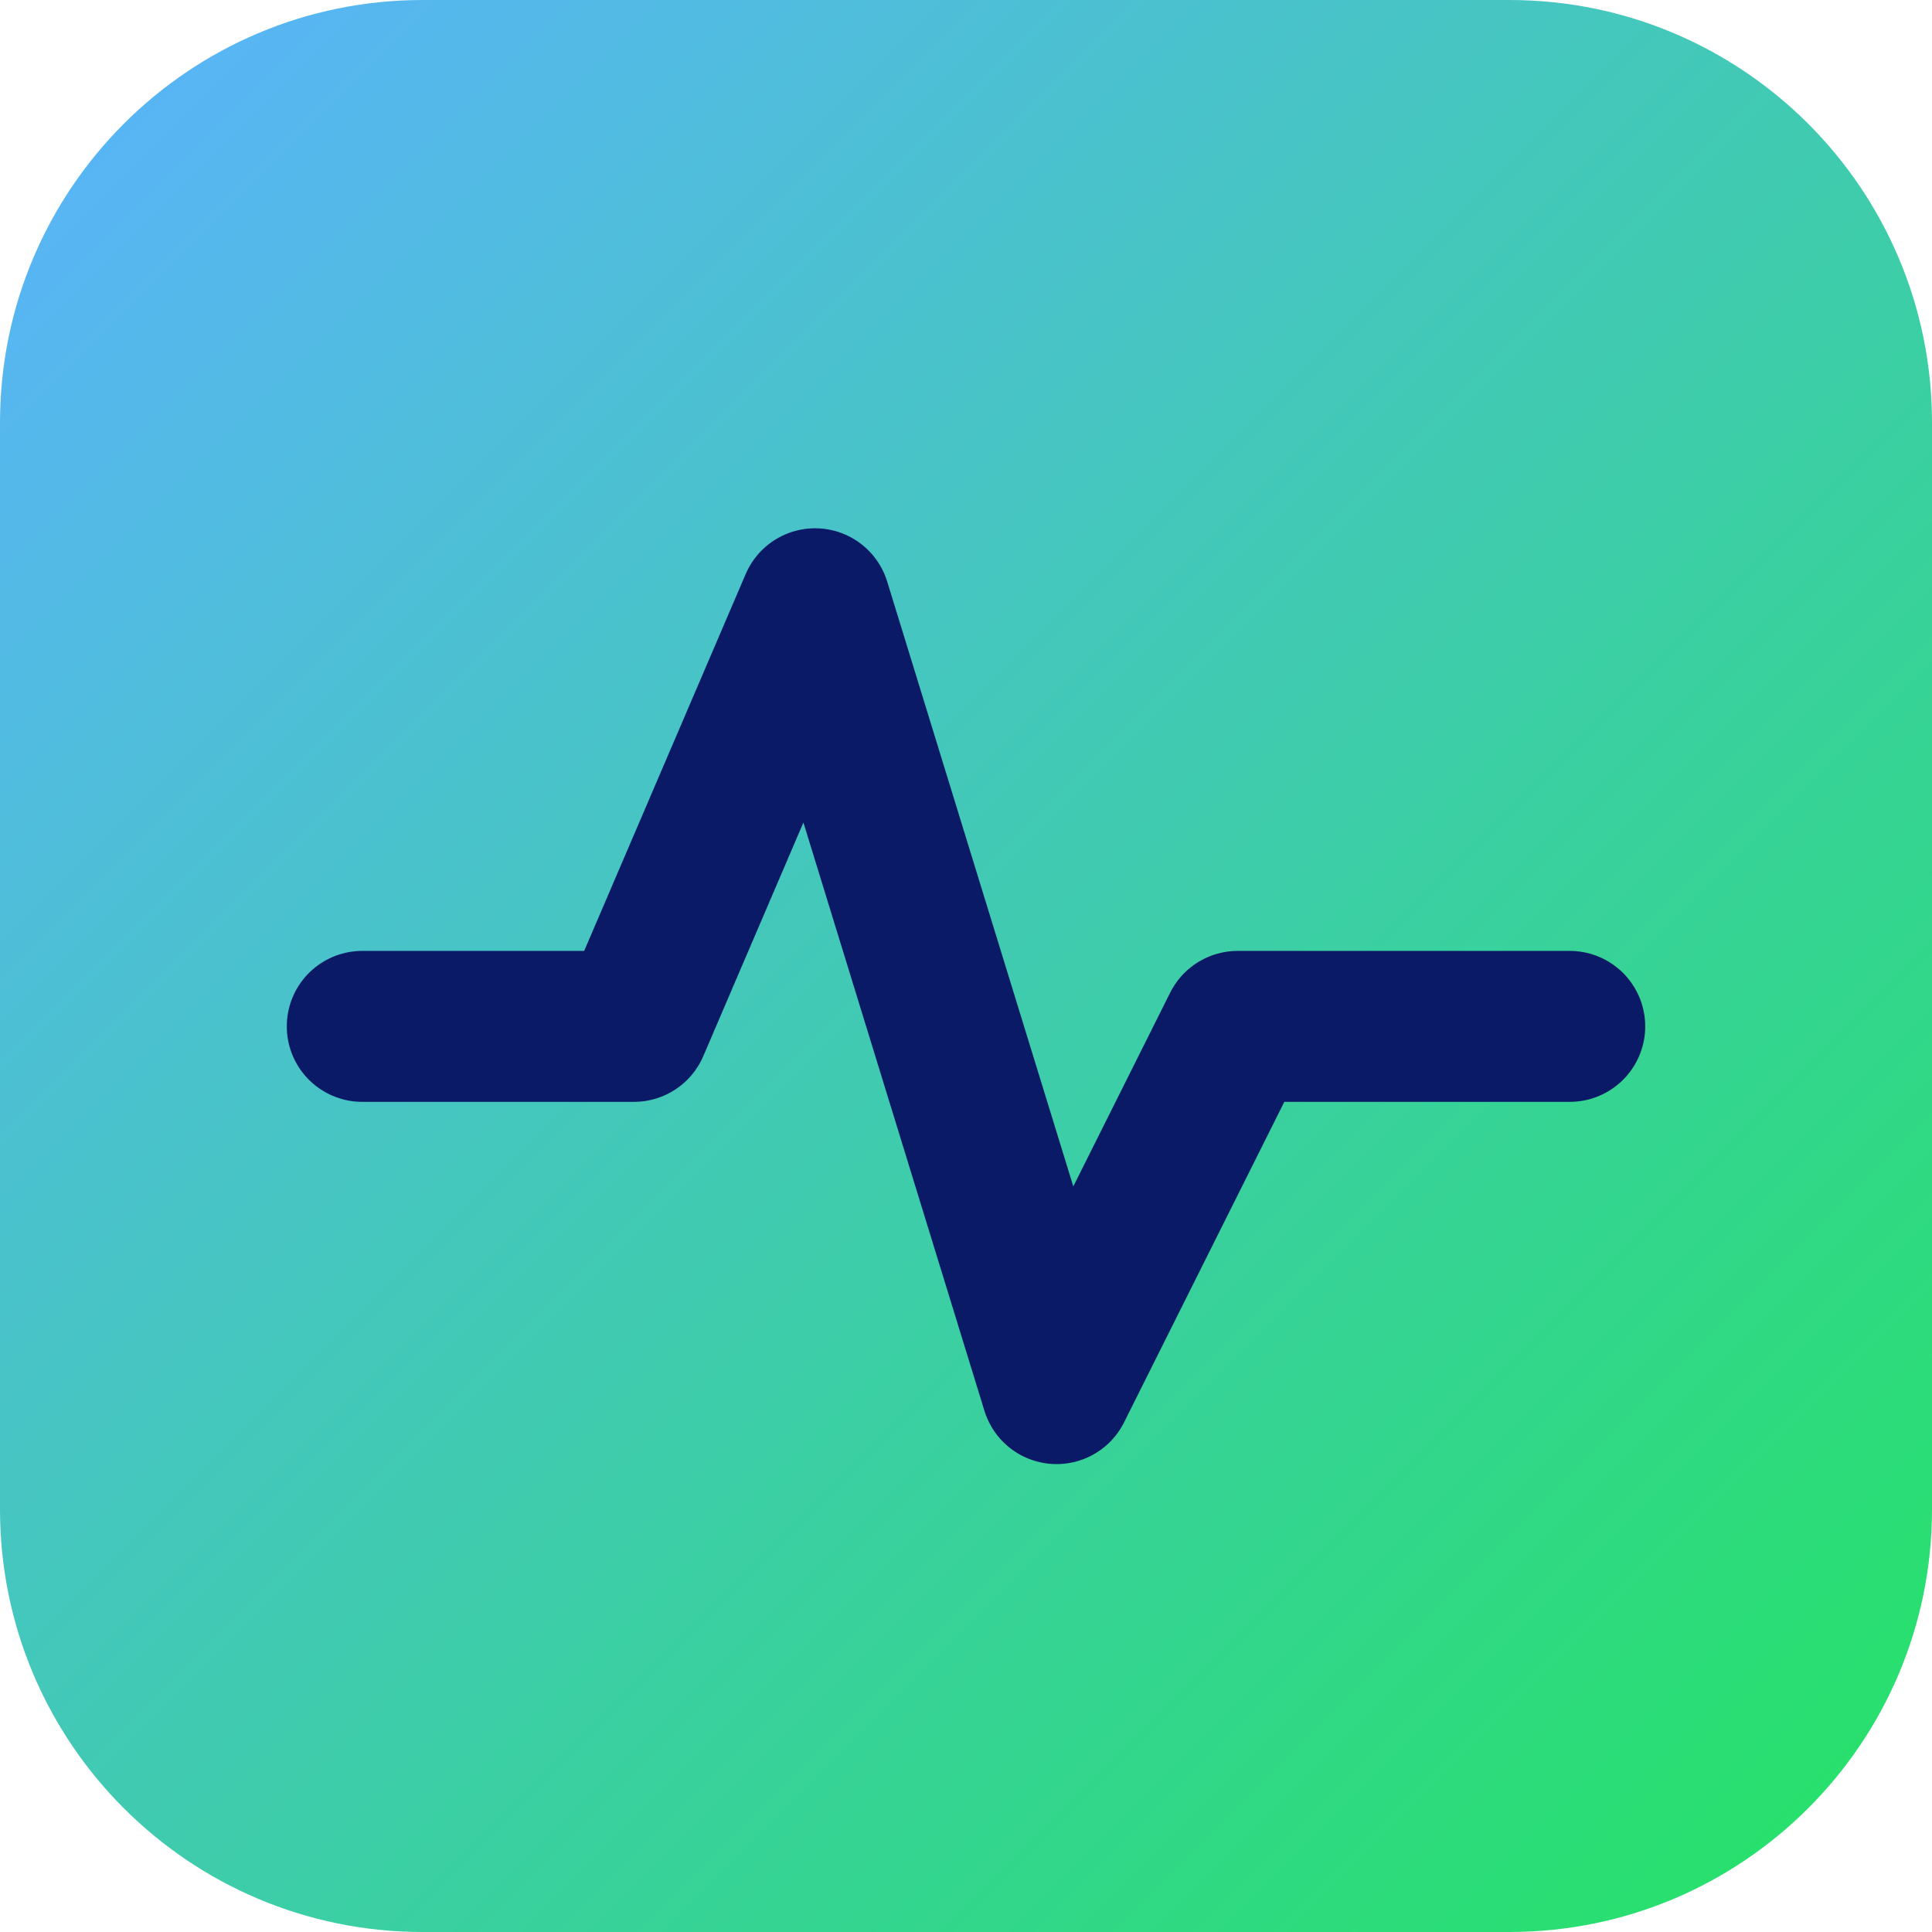
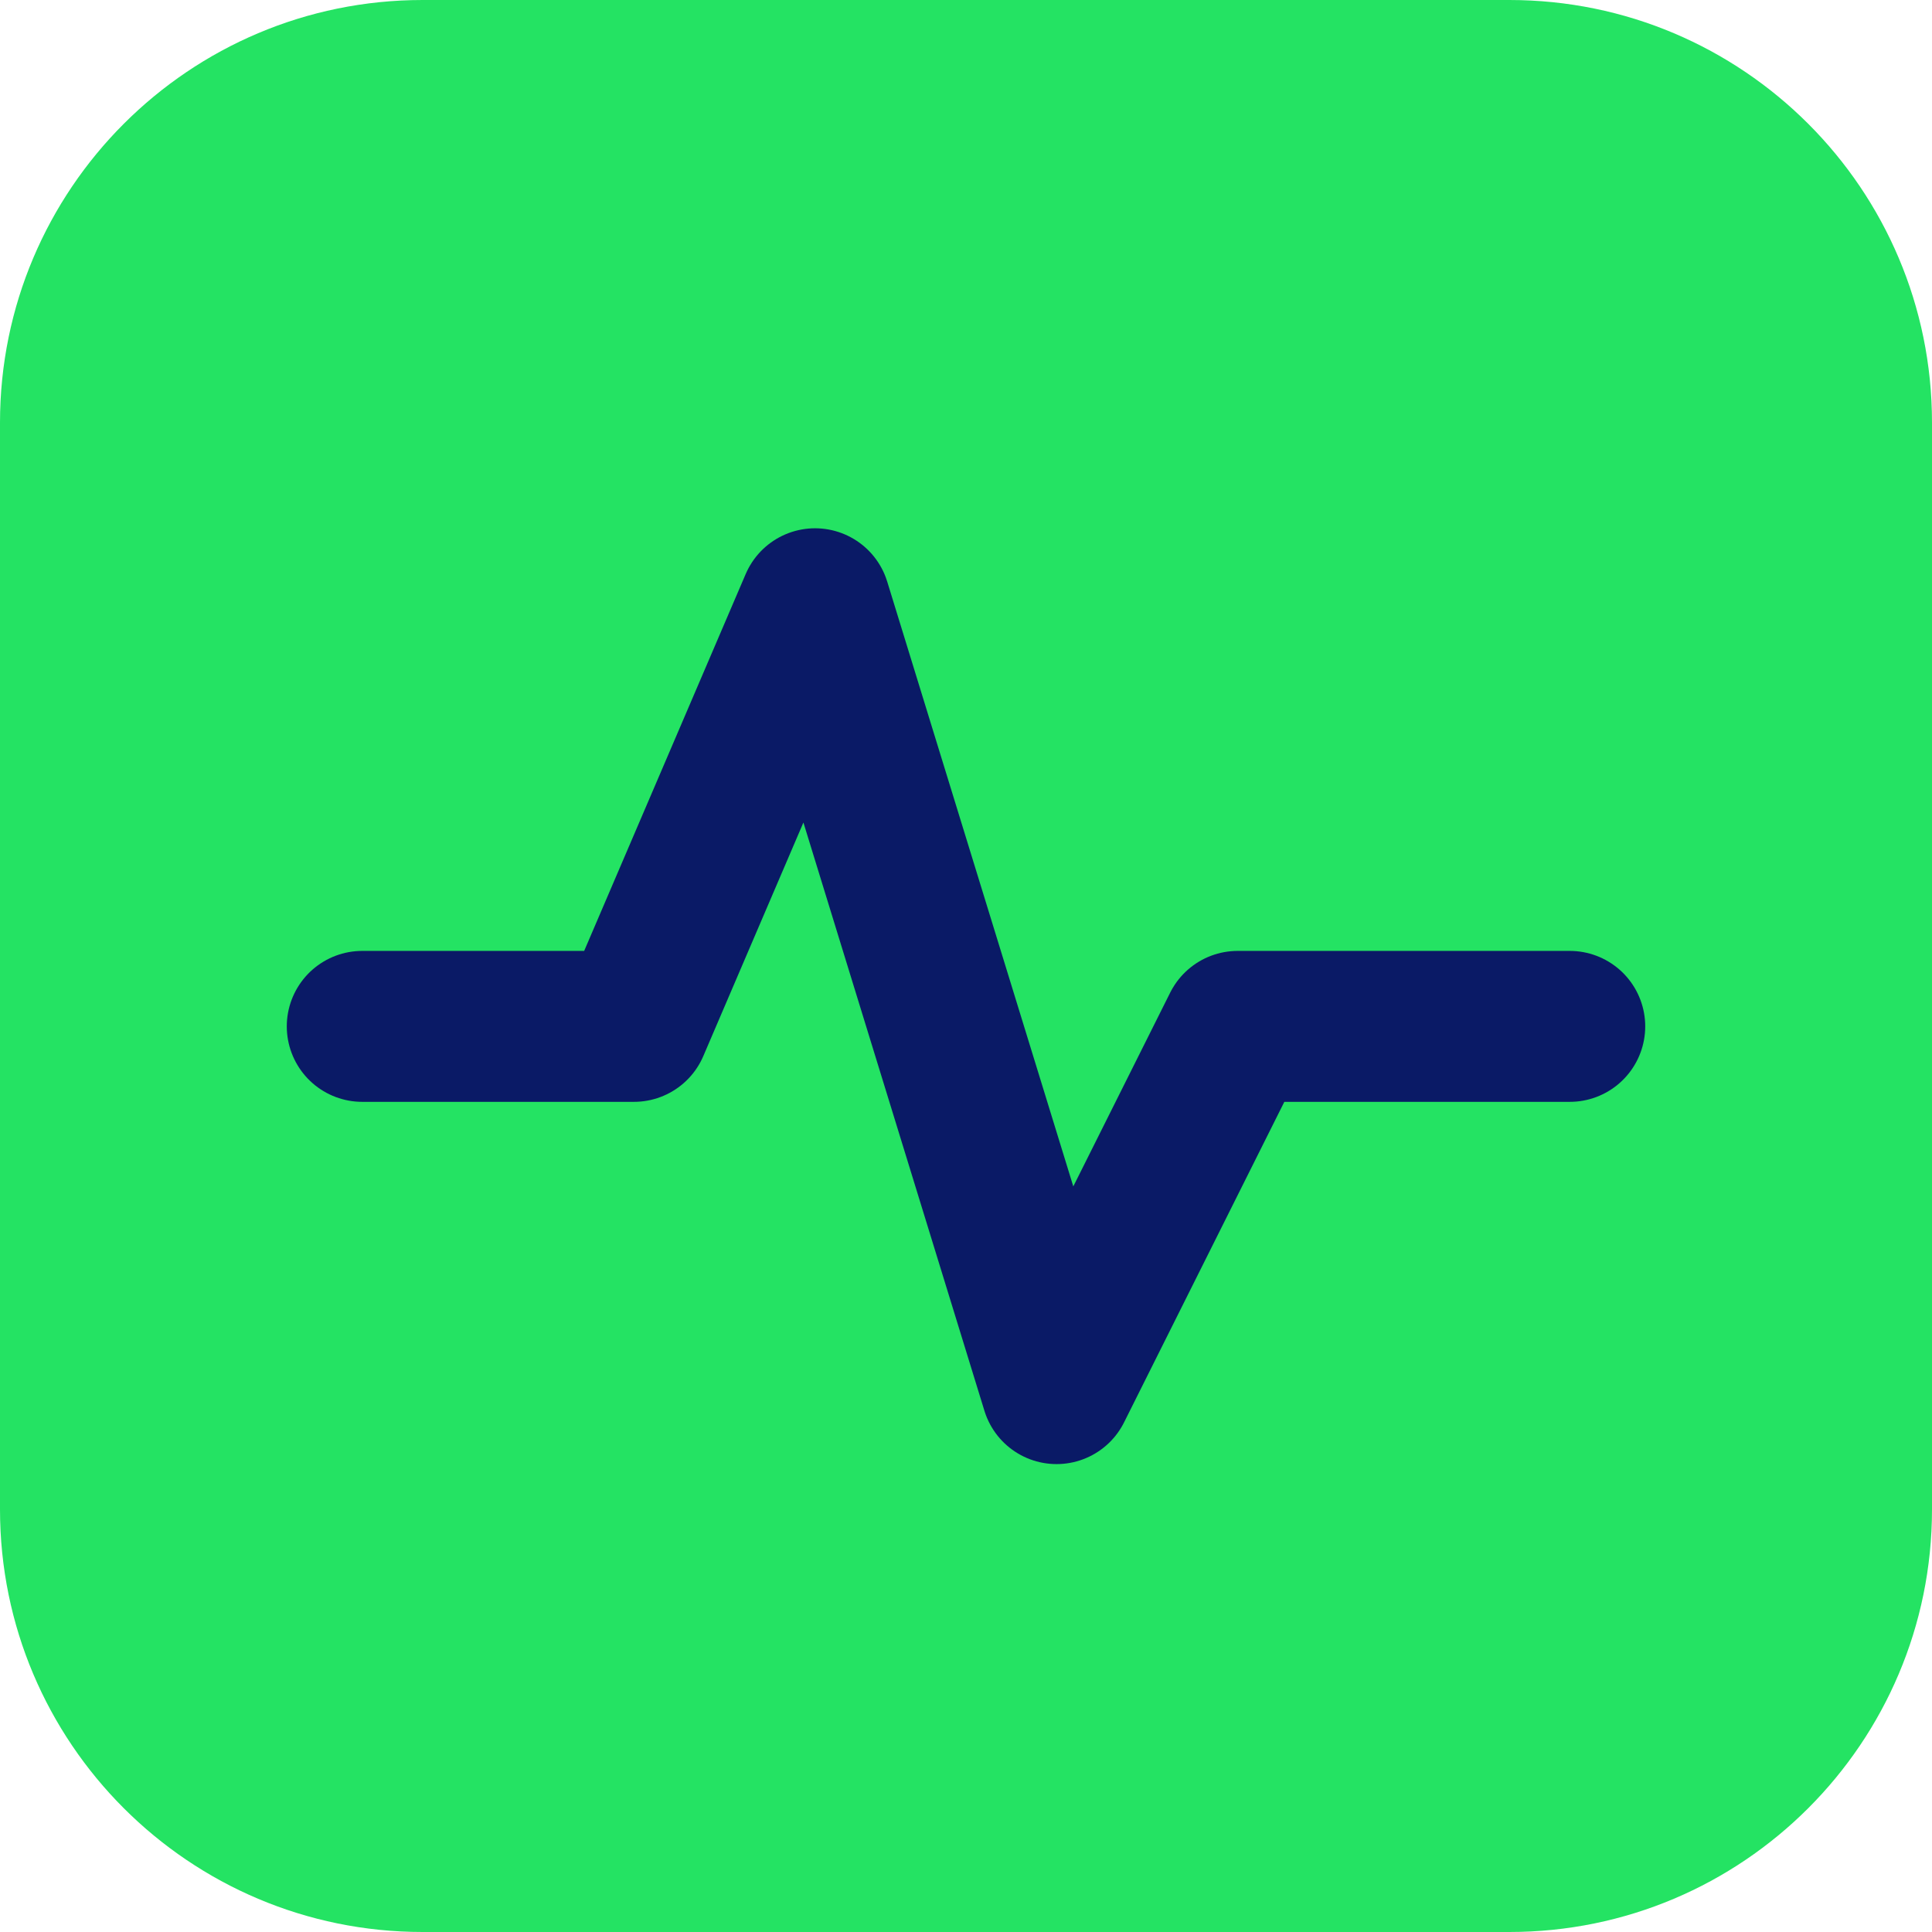
<svg xmlns="http://www.w3.org/2000/svg" viewBox="0 0 64 64" role="img" aria-label="openEHR Assistant">
-   <defs>
-     <linearGradient id="cadasto-mark" x1="0" y1="0" x2="1" y2="1">
-       <stop offset="0" stop-color="#5CB2FF" />
-       <stop offset="1" stop-color="#24E363" />
-     </linearGradient>
-   </defs>
-   <rect width="64" height="64" rx="14" fill="url(#cadasto-mark)" />
+   <rect width="64" height="64" rx="14" fill="#24E363" />
  <path d="M12 34h9l6-14 8 26 6-12h11" fill="none" stroke="#0A1A66" stroke-width="5" stroke-linecap="round" stroke-linejoin="round" />
</svg>
